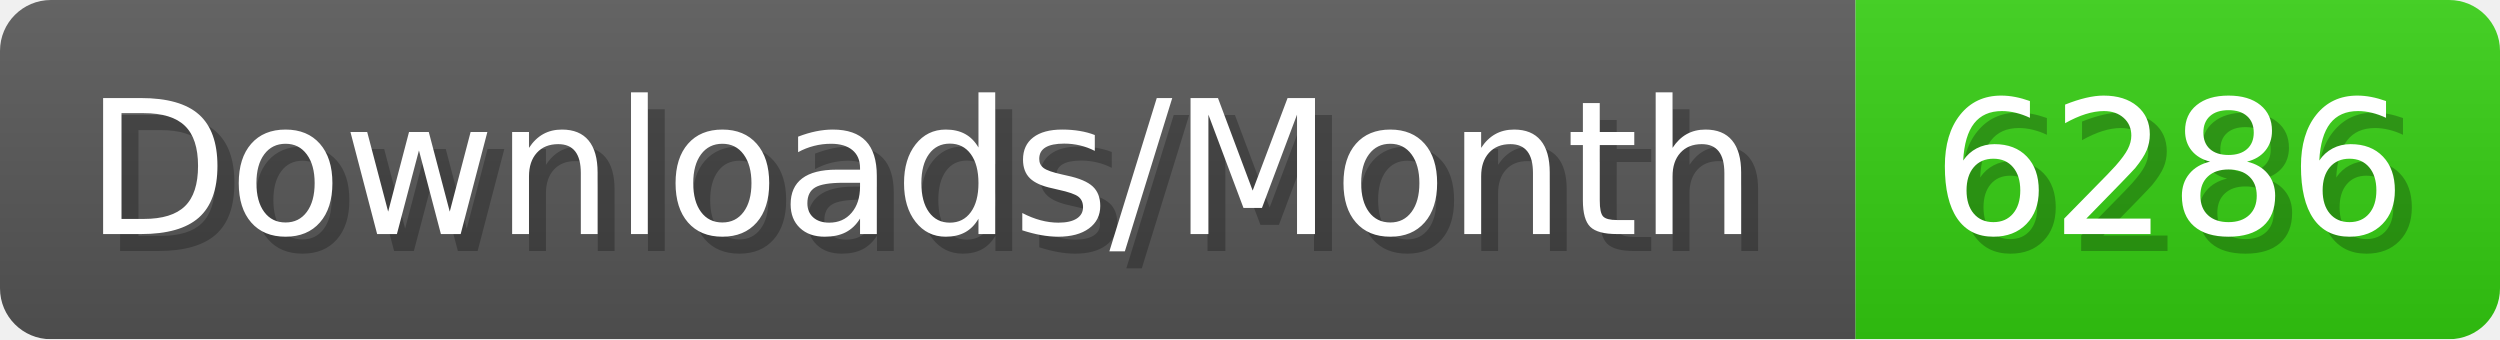
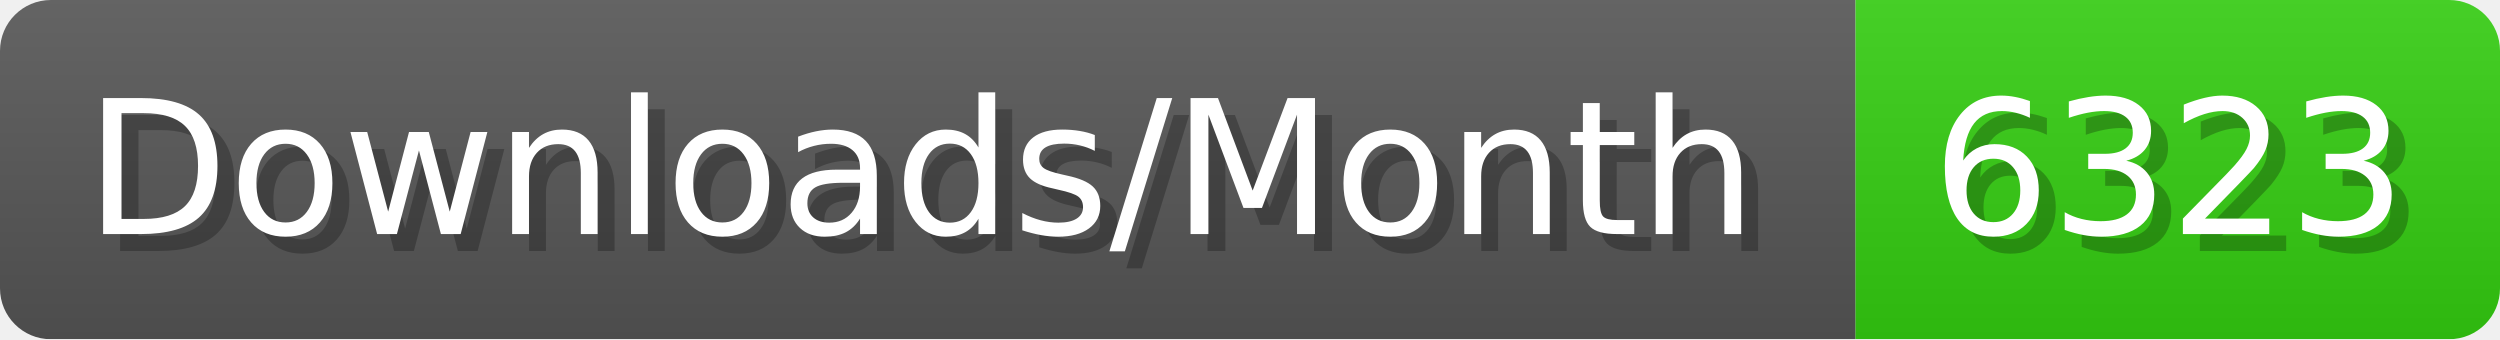
- <svg xmlns="http://www.w3.org/2000/svg" width="147.4" height="20" viewBox="0 0 1474 200" role="img" aria-label="Downloads/Month: 6286">
+ <svg xmlns="http://www.w3.org/2000/svg" width="147.4" height="20" viewBox="0 0 1474 200" role="img" aria-label="Downloads/Month: 6323">
  <linearGradient id="YlXUI" x2="0" y2="100%">
    <stop offset="0" stop-opacity=".1" stop-color="#EEE" />
    <stop offset="1" stop-opacity=".1" />
  </linearGradient>
  <mask id="JHhop">
    <rect width="1474" height="200" rx="30" fill="#FFF" />
  </mask>
  <g mask="url(#JHhop)">
    <rect width="1094" height="200" fill="#555" />
    <rect width="380" height="200" fill="#3C1" x="1094" />
    <rect width="1474" height="200" fill="url(#YlXUI)" />
  </g>
  <g aria-hidden="true" fill="#fff" text-anchor="start" font-family="Verdana,DejaVu Sans,sans-serif" font-size="110">
    <text x="60" y="148" textLength="994" fill="#000" opacity="0.25">Downloads/Month</text>
    <text x="50" y="138" textLength="994">Downloads/Month</text>
-     <text x="1149" y="148" textLength="280" fill="#000" opacity="0.25">6286</text>
-     <text x="1139" y="138" textLength="280">6286</text>
+     <text x="1149" y="148" textLength="280" fill="#000" opacity="0.25">6323</text>
+     <text x="1139" y="138" textLength="280">6323</text>
  </g>
</svg>
